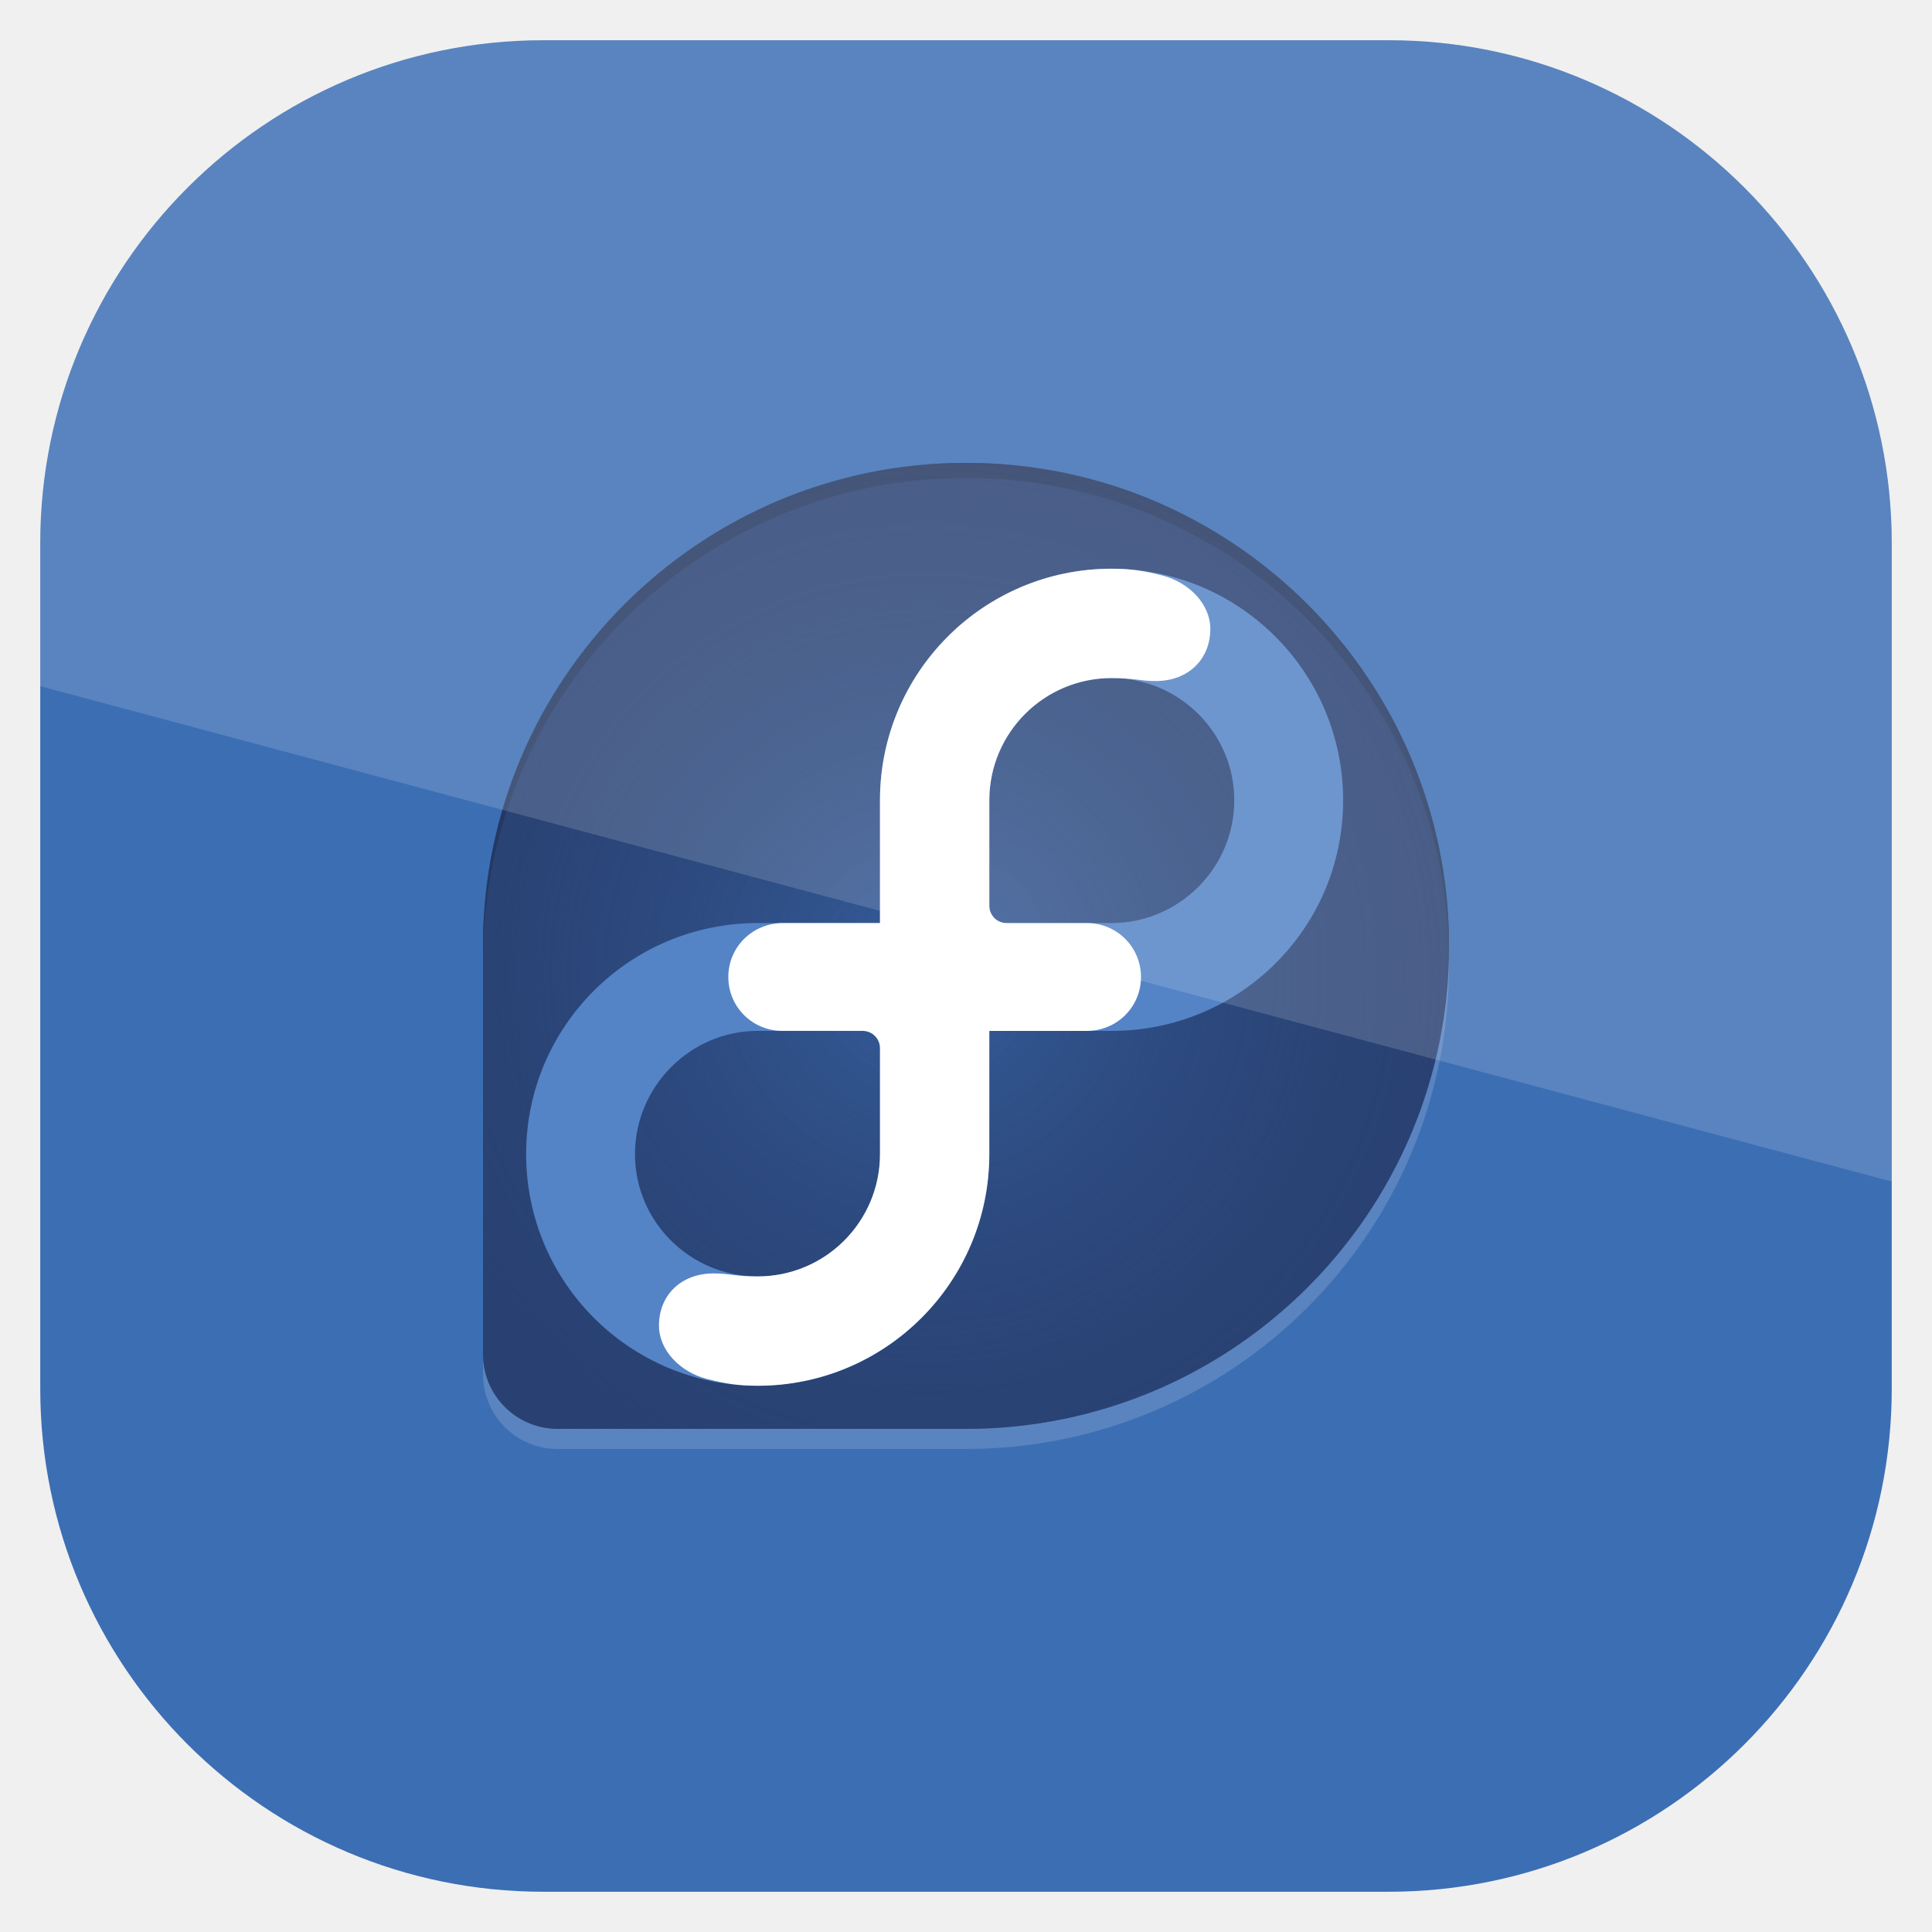
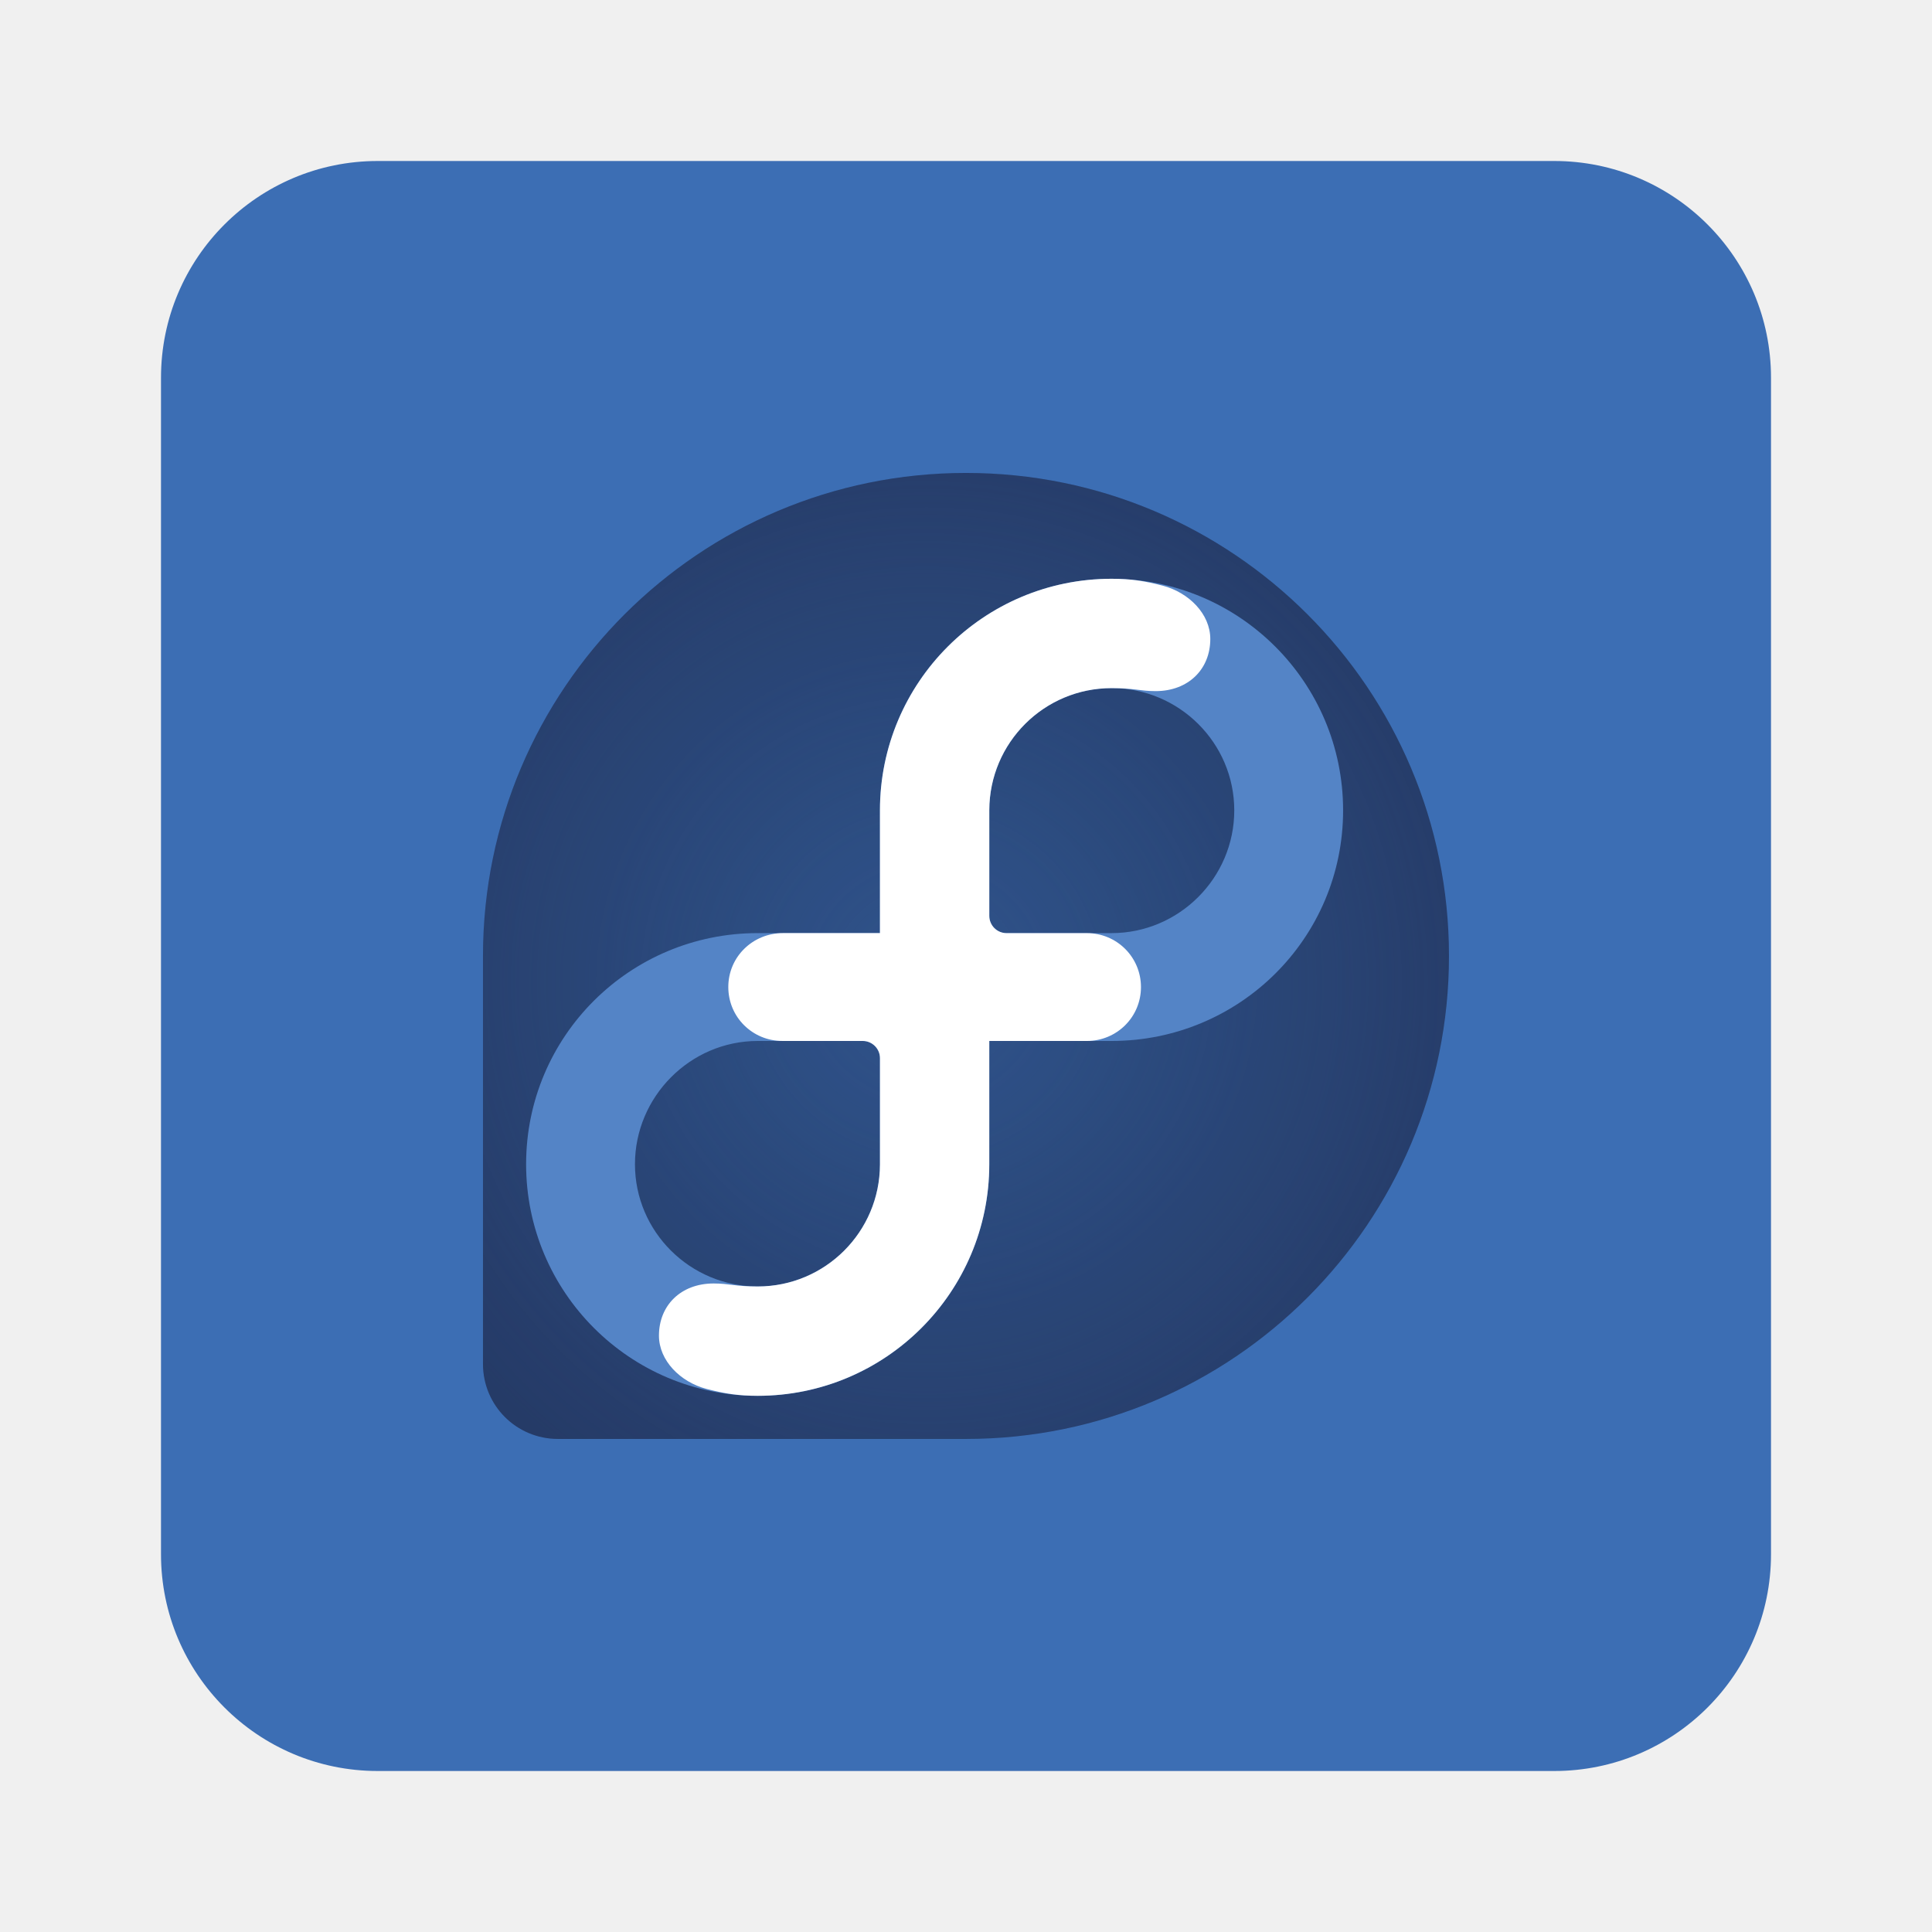
- <svg xmlns="http://www.w3.org/2000/svg" id="svg11037" height="96" width="96" version="1.1">
+ <svg xmlns="http://www.w3.org/2000/svg" xmlns:xlink="http://www.w3.org/1999/xlink" id="svg11037" height="96" width="96" version="1.1">
  <defs id="defs11039">
-     <radialGradient id="radialGradient3122" gradientUnits="userSpaceOnUse" cy="133.1" cx="115.9" gradientTransform="matrix(.19023 0 0 .19024 30 18)" r="154.62">
+     <radialGradient id="radialGradient3122" gradientUnits="userSpaceOnUse" cy="133.1" cx="115.9" gradientTransform="matrix(0.19023,0,0,0.19024,30,18)" r="154.62">
      <stop id="stop3899-4" style="stop-color:#294172;stop-opacity:.374" offset="0" />
      <stop id="stop3901-7" style="stop-color:#294172" offset="1" />
    </radialGradient>
-     <radialGradient id="radialGradient2877-3" gradientUnits="userSpaceOnUse" cy="133.1" cx="115.9" gradientTransform="matrix(.19023 0 0 .19024 30 18)" r="154.62">
+     <radialGradient id="radialGradient2877-3" gradientUnits="userSpaceOnUse" cy="133.1" cx="115.9" gradientTransform="matrix(0.19023,0,0,0.19024,30,18)" r="154.62">
      <stop id="stop3899-0" style="stop-color:#294172;stop-opacity:0" offset="0" />
      <stop id="stop3901-3" style="stop-color:#294172" offset="1" />
    </radialGradient>
    <clipPath id="clipPath3009" clipPathUnits="userSpaceOnUse">
      <path id="path3011" style="opacity:.15;fill:#fff" d="m-2 956.36h-96v33.562l96 25.687v-59.25z" />
    </clipPath>
+     <radialGradient xlink:href="#radialGradient3122" id="radialGradient3015" gradientUnits="userSpaceOnUse" gradientTransform="matrix(0.19023,0,0,0.19024,30,18)" cx="115.9" cy="133.1" r="154.62" />
+     <radialGradient xlink:href="#radialGradient2877-3" id="radialGradient3017" gradientUnits="userSpaceOnUse" gradientTransform="matrix(0.19023,0,0,0.19024,30,18)" cx="115.9" cy="133.1" r="154.62" />
+     <radialGradient xlink:href="#radialGradient3122" id="radialGradient3026" gradientUnits="userSpaceOnUse" gradientTransform="matrix(0.19023,0,0,0.19024,23.99927,23.5)" cx="115.9" cy="133.1" r="154.62" />
  </defs>
-   <g id="layer1" transform="translate(0 -956.36)">
-     <rect id="rect3867" style="fill:#3c6eb4" rx="25" ry="25" height="92" width="92" y="958.36" x="2" />
-     <g id="g3087" transform="translate(-6 961.36)">
-       <path id="speech-bubble-7" style="fill:url(#radialGradient3122)" d="m54 18c-13.249 0-23.991 10.74-24 23.987v20.288c0 2.064 1.661 3.725 3.725 3.725h20.288c13.25-0.005 23.987-10.748 23.987-24 0-13.256-10.745-24-24-24z" />
-       <path id="speech-bubble" style="fill:url(#radialGradient2877-3)" d="m54 18c-13.249 0-23.991 10.74-24 23.987v20.288c0 2.064 1.661 3.725 3.725 3.725h20.288c13.25-0.005 23.987-10.748 23.987-24 0-13.256-10.745-24-24-24z" />
-       <path id="f-script-path-6" style="fill:#5484c6" d="m61.233 23.259c-6.356 0-11.508 5.152-11.508 11.508v6.099h-6.074c-6.356 0-11.508 5.127-11.508 11.483 0 6.356 5.152 11.509 11.508 11.509 6.355 0 11.507-5.152 11.507-11.509v-6.124h6.074c6.355 0 11.507-5.102 11.507-11.458s-5.152-11.508-11.507-11.508zm-11.508 29.101c-0.005 3.349-2.723 6.064-6.074 6.064-3.354 0-6.099-2.719-6.099-6.074 0-3.356 2.744-6.125 6.099-6.125h5.216c0.474 0 0.858 0.383 0.858 0.857 0 0.001-0.001 0.001-0.001 0.002v5.277h-0zm11.507-11.494h-5.217c-0.474 0-0.857-0.383-0.857-0.858v-5.251c0.006-3.351 2.723-6.065 6.074-6.065 3.354 0 6.099 2.72 6.099 6.075 0 3.355-2.745 6.099-6.099 6.099z" />
-       <path id="blue-inifity-connectors-2" style="fill:#fff" d="m49.725 40.866v-6.099c0-6.356 5.152-11.508 11.508-11.508 0.964 0 1.649 0.109 2.542 0.342 1.302 0.341 2.364 1.407 2.365 2.649 0.001 1.5-1.089 2.591-2.716 2.591-0.775 0-1.056-0.148-2.191-0.148-3.351 0-6.068 2.714-6.074 6.065v5.251c0 0.474 0.383 0.858 0.857 0.858h3.991c1.486 0 2.687 1.19 2.688 2.68 0 1.491-1.202 2.678-2.688 2.678h-4.849v6.125c0 6.355-5.152 11.507-11.507 11.507-0.964 0-1.649-0.109-2.542-0.342-1.302-0.341-2.365-1.408-2.365-2.649 0-1.5 1.088-2.591 2.717-2.591 0.775 0 1.056 0.149 2.191 0.149 3.351 0 6.069-2.714 6.074-6.064v-5.279c0-0.473-0.384-0.857-0.858-0.857h-3.99c-1.487 0-2.688-1.186-2.688-2.678-0-1.5 1.214-2.681 2.716-2.681h4.82v-0z" />
-       <path id="path3933" style="opacity:.15" d="m54 18c-13.249 0-23.991 10.729-24 23.977v0.75c0.009-13.248 10.751-23.977 24-23.977 13.13 0 23.8 10.542 24 23.625 0.002-0.125 0-0.25 0-0.375 0-13.256-10.745-24-24-24z" />
-       <path id="path4066" style="opacity:.15;fill:#fff" d="m78 42.5c-0.264 13.023-10.916 23.495-24 23.5h-20.281c-2.063 0-3.719-1.656-3.719-3.719v1c0 2.063 1.656 3.719 3.719 3.719h20.281c13.25-0.005 24-10.748 24-24 0-0.166 0.003-0.335 0-0.5z" />
-     </g>
-     <rect id="rect3003" style="opacity:.15;fill:#fff" transform="translate(98 3.8281e-7)" clip-path="url(#clipPath3009)" rx="25" ry="25" height="92" width="92" y="958.36" x="-96" />
-   </g>
+   <rect style="fill:#3c6eb4;fill-opacity:1;stroke:none" id="rect2985" width="80" height="80" x="8" y="8" rx="10.769" ry="10.769" />
+   <path id="speech-bubble-7" style="fill:url(#radialGradient3026)" d="m 47.999,23.5 c -13.249,0 -23.991,10.74 -24,23.987 v 20.288 c 0,2.064 1.661,3.725 3.725,3.725 h 20.288 c 13.25,-0.005 23.987,-10.748 23.987,-24 0,-13.256 -10.745,-24 -24,-24 z" />
+   <path id="speech-bubble" style="fill:#000000;opacity:0.1" d="m 47.999,23.5 c -13.249,0 -23.991,10.74 -24,23.987 v 20.288 c 0,2.064 1.661,3.725 3.725,3.725 h 20.288 c 13.25,-0.005 23.987,-10.748 23.987,-24 0,-13.256 -10.745,-24 -24,-24 z" />
+   <path id="f-script-path-6" style="fill:#5484c6" d="m 55.232,28.759 c -6.356,0 -11.508,5.152 -11.508,11.508 v 6.099 h -6.074 c -6.356,0 -11.508,5.127 -11.508,11.483 0,6.356 5.152,11.509 11.508,11.509 6.355,0 11.507,-5.152 11.507,-11.509 v -6.124 h 6.074 c 6.355,0 11.507,-5.102 11.507,-11.458 0,-6.356 -5.152,-11.508 -11.507,-11.508 z m -11.508,29.101 c -0.005,3.349 -2.723,6.064 -6.074,6.064 -3.354,0 -6.099,-2.719 -6.099,-6.074 0,-3.356 2.744,-6.125 6.099,-6.125 h 5.216 c 0.474,0 0.858,0.383 0.858,0.857 0,9e-4 -5.84e-4,9e-4 -5.84e-4,0.002 v 5.277 h -1.93e-4 z m 11.507,-11.494 h -5.217 c -0.474,0 -0.857,-0.383 -0.857,-0.858 v -5.251 c 0.006,-3.351 2.723,-6.065 6.074,-6.065 3.354,0 6.099,2.72 6.099,6.075 0,3.355 -2.745,6.099 -6.099,6.099 z" />
+   <path id="blue-inifity-connectors-2" style="fill:#ffffff" d="m 43.724,46.366 v -6.099 c 0,-6.356 5.152,-11.508 11.508,-11.508 0.964,0 1.649,0.109 2.542,0.342 1.302,0.341 2.364,1.407 2.365,2.649 5.81e-4,1.5 -1.089,2.591 -2.716,2.591 -0.775,0 -1.056,-0.148 -2.191,-0.148 -3.351,0 -6.068,2.714 -6.074,6.065 v 5.251 c 0,0.474 0.383,0.858 0.857,0.858 h 3.991 c 1.486,0 2.687,1.19 2.688,2.68 0,1.491 -1.202,2.678 -2.688,2.678 h -4.849 v 6.125 c 0,6.355 -5.152,11.507 -11.507,11.507 -0.964,0 -1.649,-0.109 -2.542,-0.342 -1.302,-0.341 -2.365,-1.408 -2.365,-2.649 0,-1.5 1.088,-2.591 2.717,-2.591 0.775,0 1.056,0.149 2.191,0.149 3.351,0 6.069,-2.714 6.074,-6.064 v -5.279 c 0,-0.473 -0.384,-0.857 -0.858,-0.857 h -3.99 c -1.487,0 -2.688,-1.186 -2.688,-2.678 -3.9e-4,-1.5 1.214,-2.681 2.716,-2.681 h 4.82 v -1.94e-4 z" />
</svg>
